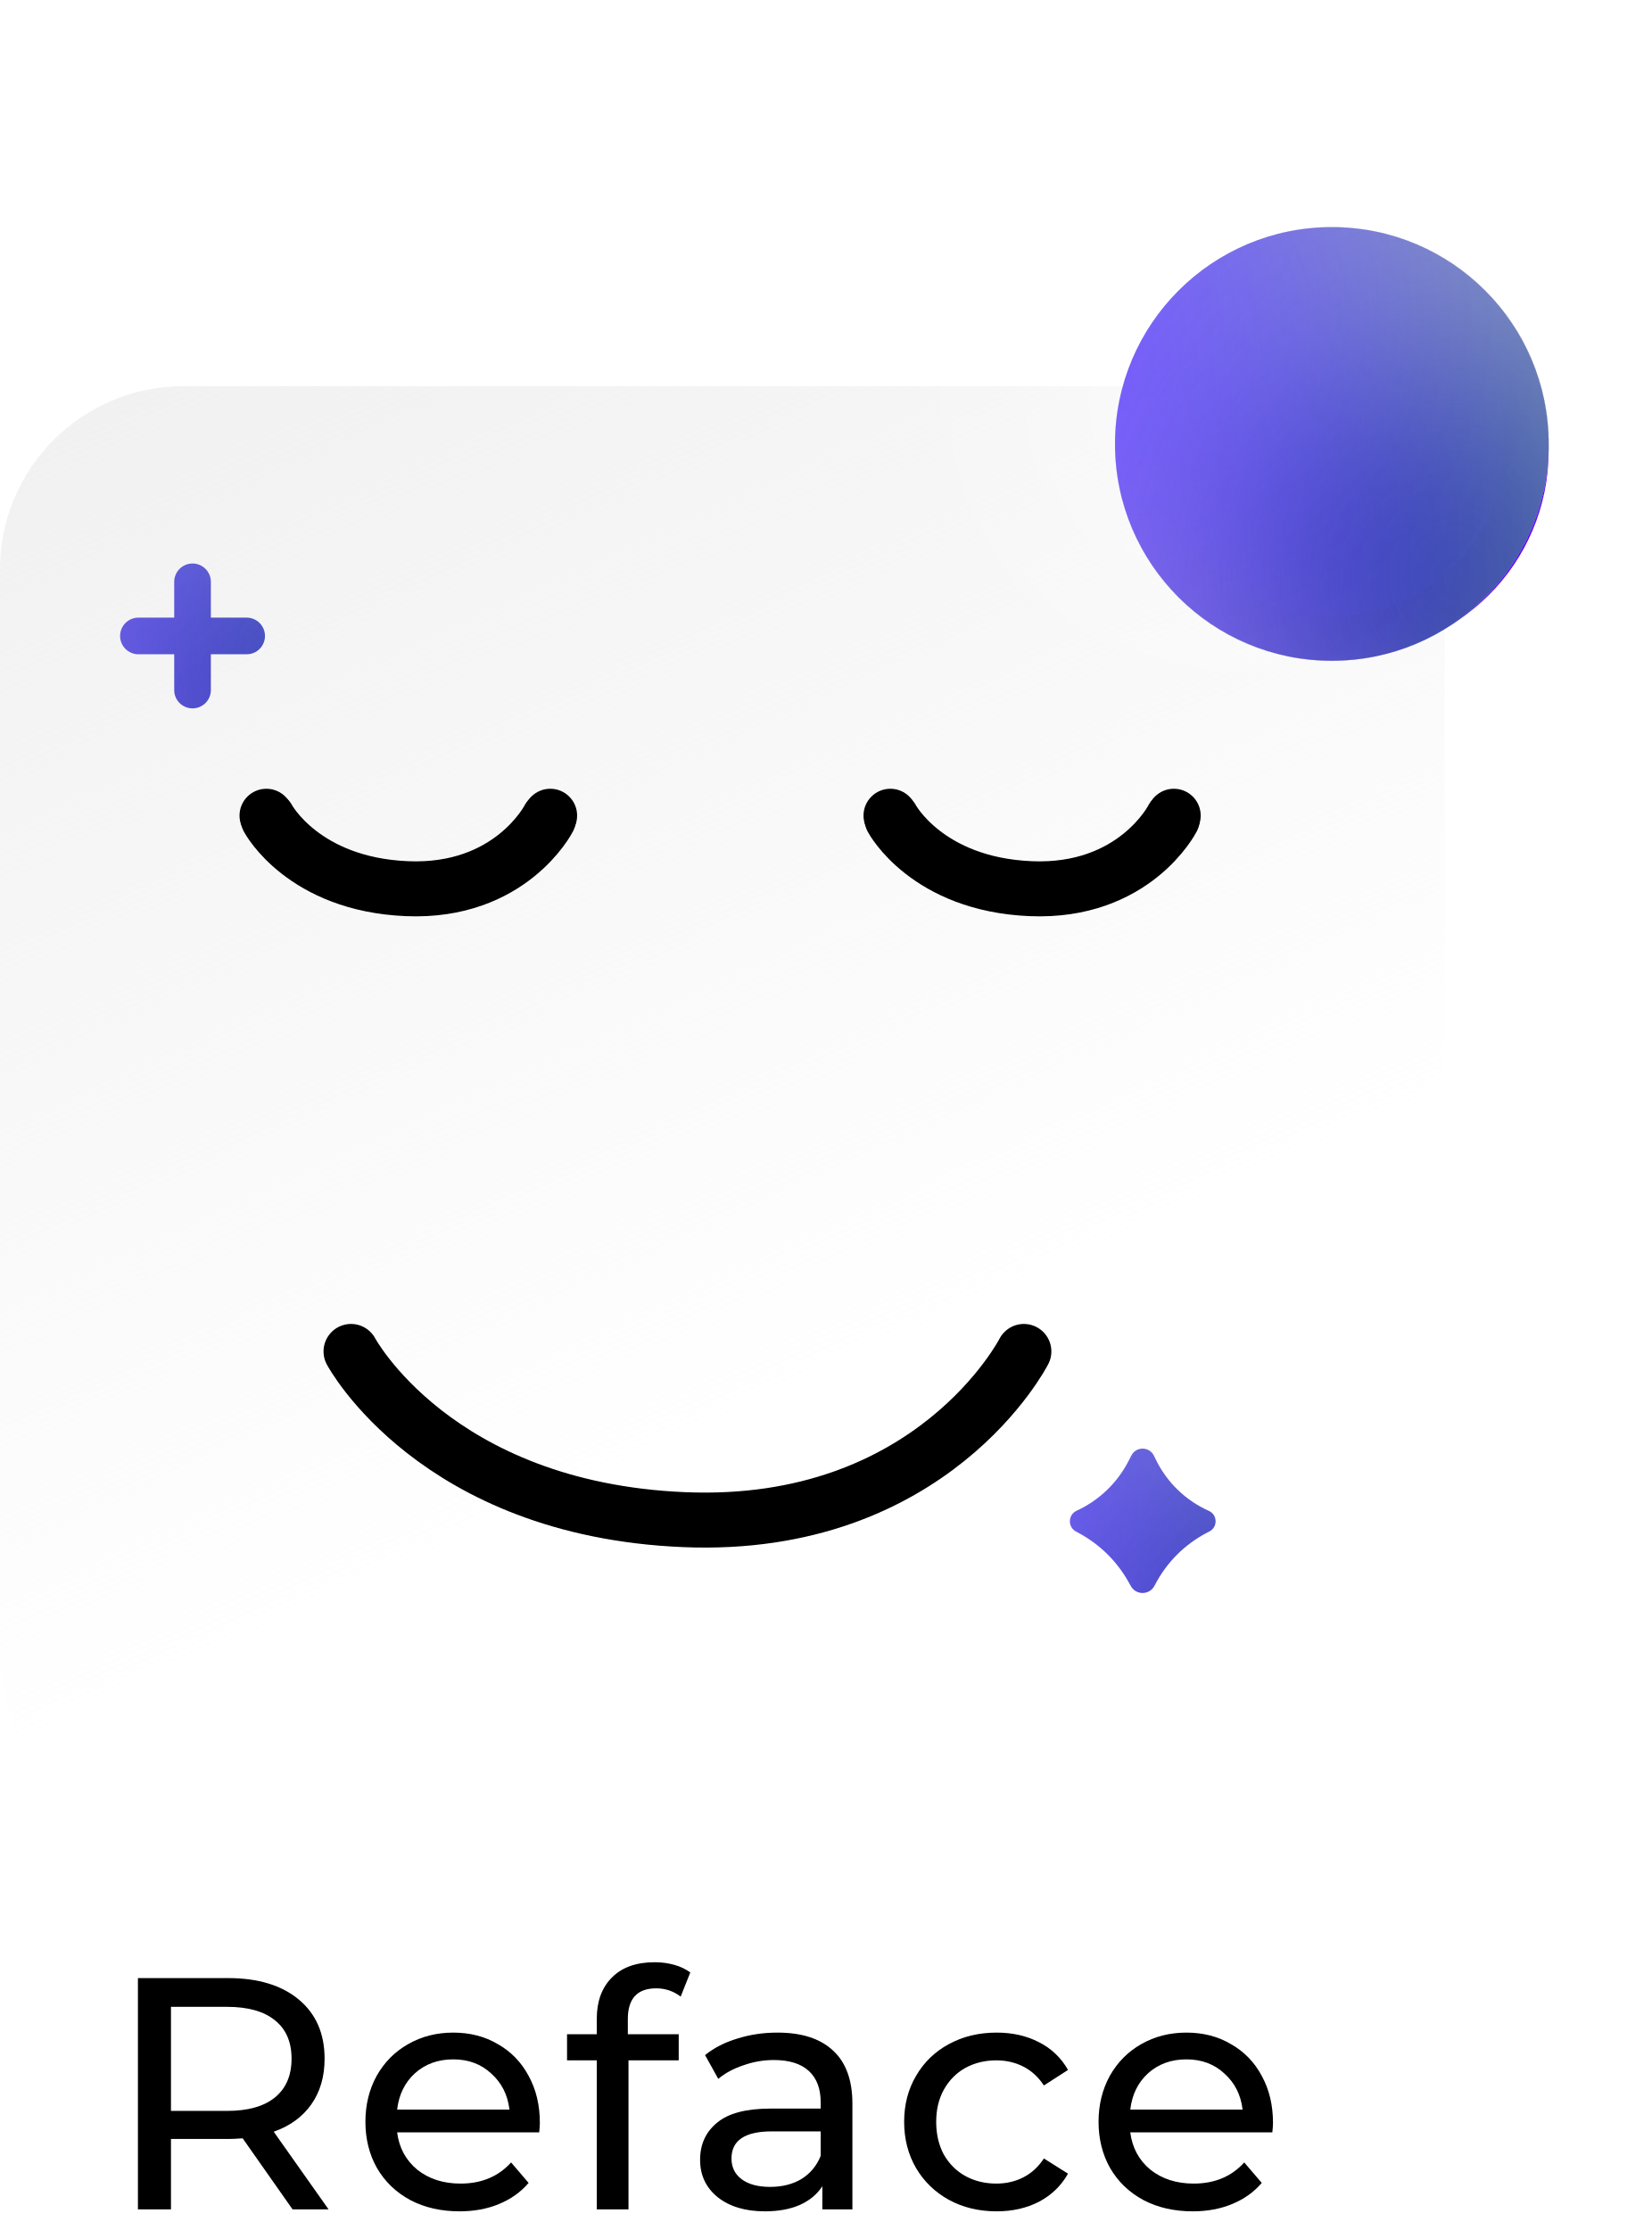
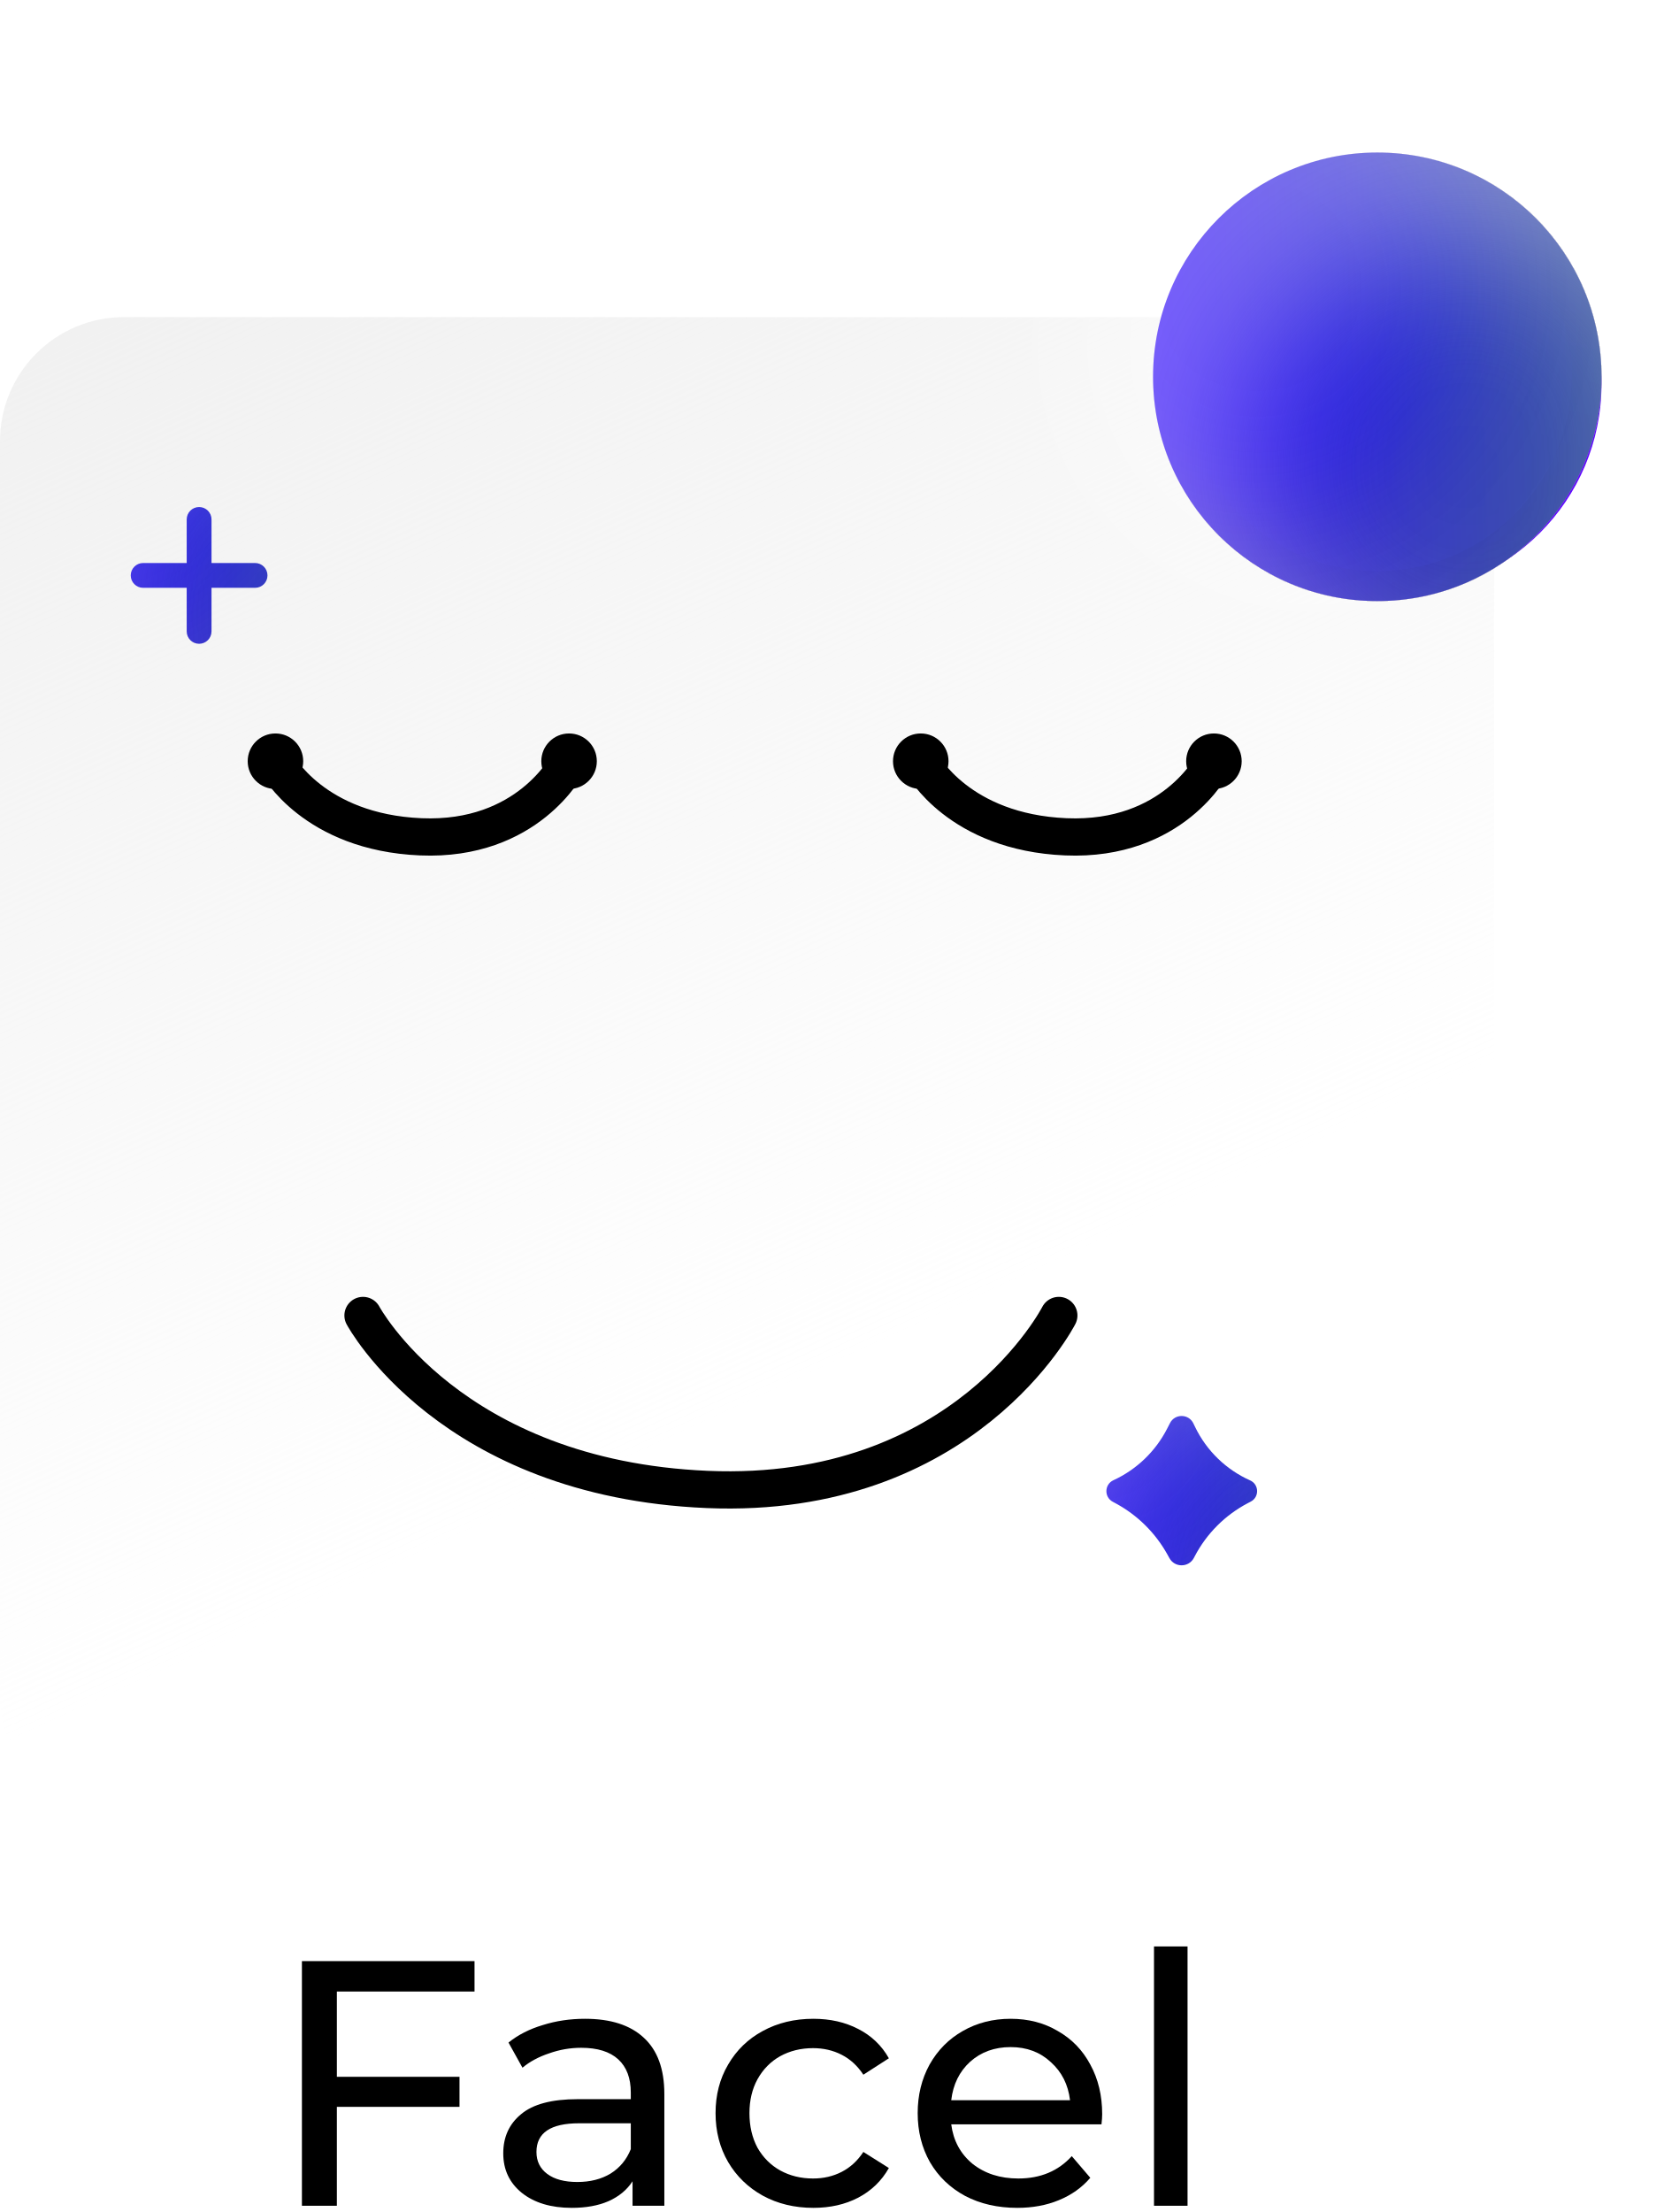
- <svg xmlns="http://www.w3.org/2000/svg" width="80" height="108" viewBox="0 0 80 108" fill="none">
-   <rect y="18.704" width="69.972" height="70.391" rx="8.876" fill="url(#paint0_linear)" />
-   <path d="M17 65.451C17 65.451 21.073 73.088 33.123 73.597C45.173 74.106 49.586 65.451 49.586 65.451" stroke="black" stroke-width="2.663" stroke-linecap="round" stroke-linejoin="round" />
-   <mask id="mask0" mask-type="alpha" maskUnits="userSpaceOnUse" x="5" y="27" width="8" height="8">
-     <path fill-rule="evenodd" clip-rule="evenodd" d="M10.212 28.179C10.212 27.689 9.815 27.291 9.325 27.291C8.834 27.291 8.437 27.689 8.437 28.179V29.912H6.704C6.214 29.912 5.816 30.309 5.816 30.799C5.816 31.29 6.214 31.687 6.704 31.687H8.437V33.42C8.437 33.91 8.834 34.307 9.325 34.307C9.815 34.307 10.212 33.91 10.212 33.42V31.687H11.945C12.435 31.687 12.833 31.29 12.833 30.799C12.833 30.309 12.435 29.912 11.945 29.912H10.212V28.179Z" fill="#5B00FF" />
+ <svg xmlns="http://www.w3.org/2000/svg" width="349" height="464" viewBox="0 0 349 464" fill="none">
+   <rect y="66.514" width="313.474" height="315.351" rx="26.035" fill="url(#paint0_linear)" />
+   <path d="M76.16 275.939C76.16 275.939 94.408 310.154 148.392 312.435C202.376 314.716 222.145 275.939 222.145 275.939" stroke="black" stroke-width="7.811" stroke-linecap="round" stroke-linejoin="round" />
+   <mask id="mask0" mask-type="alpha" maskUnits="userSpaceOnUse" x="27" y="106" width="30" height="30">
+     <path fill-rule="evenodd" clip-rule="evenodd" d="M44.377 108.96C44.377 107.522 43.212 106.357 41.774 106.357C40.336 106.357 39.17 107.522 39.17 108.96V118.098H30.034C28.596 118.098 27.43 119.263 27.43 120.701C27.43 122.139 28.596 123.305 30.034 123.305H39.17V132.441C39.17 133.879 40.336 135.045 41.774 135.045C43.212 135.045 44.377 133.879 44.377 132.441V123.305H53.514C54.952 123.305 56.118 122.139 56.118 120.701C56.118 119.263 54.952 118.098 53.514 118.098H44.377V108.96Z" fill="#5B00FF" />
  </mask>
  <g mask="url(#mask0)">
    <g filter="url(#filter0_bdii)">
-       <circle cx="9.5" cy="28.5" r="10.5" fill="url(#paint1_linear)" />
-       <circle cx="9.5" cy="28.5" r="9.429" stroke="url(#paint2_radial)" stroke-opacity="0.05" stroke-width="2.143" />
+       <circle cx="42.56" cy="110.4" r="47.04" fill="url(#paint1_linear)" />
+       <circle cx="42.56" cy="110.4" r="43.897" stroke="url(#paint2_radial)" stroke-opacity="0.05" stroke-width="6.286" />
    </g>
  </g>
-   <circle cx="65.154" cy="21.846" r="9.846" fill="#5B00FF" />
+   <circle cx="291.888" cy="80.591" r="44.112" fill="#5B00FF" />
  <g filter="url(#filter1_bdii)">
-     <circle cx="64.5" cy="21.5" r="10.5" fill="url(#paint3_linear)" />
-     <circle cx="64.5" cy="21.5" r="9.429" stroke="url(#paint4_radial)" stroke-opacity="0.05" stroke-width="2.143" />
+     <circle cx="288.959" cy="79.04" r="47.04" fill="url(#paint3_linear)" />
+     <circle cx="288.959" cy="79.04" r="43.897" stroke="url(#paint4_radial)" stroke-opacity="0.05" stroke-width="6.286" />
  </g>
-   <mask id="mask1" mask-type="alpha" maskUnits="userSpaceOnUse" x="51" y="69" width="9" height="9">
-     <path d="M52.11 74.173C51.701 73.952 51.72 73.359 52.142 73.165V73.165C53.224 72.667 54.108 71.821 54.653 70.761L54.793 70.489C55.023 70.041 55.666 70.049 55.886 70.502L55.975 70.684C56.512 71.79 57.422 72.671 58.545 73.172V73.172C58.966 73.36 58.985 73.952 58.576 74.166L58.444 74.235C57.378 74.793 56.507 75.663 55.95 76.729L55.912 76.8C55.672 77.259 55.017 77.267 54.766 76.814L54.673 76.647C54.111 75.631 53.269 74.798 52.247 74.247L52.11 74.173Z" fill="#5B00FF" />
+   <mask id="mask1" mask-type="alpha" maskUnits="userSpaceOnUse" x="231" y="295" width="34" height="35">
+     <path d="M233.45 315.012C231.62 314.024 231.704 311.37 233.594 310.5V310.5C238.442 308.268 242.403 304.477 244.844 299.73L245.471 298.511C246.503 296.505 249.382 296.537 250.367 298.566L250.765 299.385C253.172 304.339 257.249 308.286 262.28 310.531V310.531C264.168 311.373 264.251 314.023 262.419 314.981L261.828 315.29C257.051 317.79 253.152 321.689 250.653 326.466L250.487 326.783C249.409 328.842 246.476 328.876 245.35 326.844L244.936 326.097C242.416 321.547 238.644 317.816 234.067 315.345L233.45 315.012Z" fill="#5B00FF" />
  </mask>
  <g mask="url(#mask1)">
    <g filter="url(#filter2_bdii)">
-       <circle cx="56.5" cy="73.5" r="10.5" fill="url(#paint5_linear)" />
-       <circle cx="56.5" cy="73.5" r="9.429" stroke="url(#paint6_radial)" stroke-opacity="0.05" stroke-width="2.143" />
+       <circle cx="253.118" cy="311.999" r="47.04" fill="url(#paint5_linear)" />
+       <circle cx="253.118" cy="311.999" r="43.897" stroke="url(#paint6_radial)" stroke-opacity="0.05" stroke-width="6.286" />
    </g>
  </g>
-   <path d="M12.989 39.654C12.989 39.654 14.686 42.828 19.707 43.039C24.728 43.251 26.566 39.654 26.566 39.654" stroke="black" stroke-width="2.663" stroke-linecap="round" stroke-linejoin="round" />
-   <circle cx="26.65" cy="39.5" r="1.3" fill="black" />
-   <circle cx="12.9" cy="39.5" r="1.3" fill="black" />
-   <path d="M43.199 39.654C43.199 39.654 44.896 42.828 49.917 43.039C54.938 43.251 56.776 39.654 56.776 39.654" stroke="black" stroke-width="2.663" stroke-linecap="round" stroke-linejoin="round" />
-   <circle cx="56.85" cy="39.5" r="1.3" fill="black" />
-   <circle cx="43.12" cy="39.5" r="1.3" fill="black" />
-   <path d="M14.168 107L11.752 103.56C11.453 103.581 11.219 103.592 11.048 103.592H8.28V107H6.68V95.8H11.048C12.499 95.8 13.64 96.147 14.472 96.84C15.304 97.533 15.72 98.488 15.72 99.704C15.72 100.568 15.507 101.304 15.08 101.912C14.653 102.52 14.045 102.963 13.256 103.24L15.912 107H14.168ZM11 102.232C12.013 102.232 12.787 102.013 13.32 101.576C13.853 101.139 14.12 100.515 14.12 99.704C14.12 98.893 13.853 98.275 13.32 97.848C12.787 97.411 12.013 97.192 11 97.192H8.28V102.232H11Z" fill="black" />
-   <path d="M26.145 102.808C26.145 102.925 26.134 103.08 26.113 103.272H19.233C19.329 104.019 19.654 104.621 20.209 105.08C20.774 105.528 21.473 105.752 22.305 105.752C23.318 105.752 24.134 105.411 24.753 104.728L25.601 105.72C25.217 106.168 24.737 106.509 24.161 106.744C23.596 106.979 22.961 107.096 22.257 107.096C21.361 107.096 20.566 106.915 19.873 106.552C19.18 106.179 18.641 105.661 18.257 105C17.884 104.339 17.697 103.592 17.697 102.76C17.697 101.939 17.878 101.197 18.241 100.536C18.614 99.875 19.121 99.363 19.761 99C20.412 98.627 21.142 98.44 21.953 98.44C22.764 98.44 23.484 98.627 24.113 99C24.753 99.363 25.249 99.875 25.601 100.536C25.964 101.197 26.145 101.955 26.145 102.808ZM21.953 99.736C21.217 99.736 20.598 99.96 20.097 100.408C19.606 100.856 19.318 101.443 19.233 102.168H24.673C24.588 101.453 24.294 100.872 23.793 100.424C23.302 99.965 22.689 99.736 21.953 99.736Z" fill="black" />
-   <path d="M31.782 96.296C30.864 96.296 30.406 96.792 30.406 97.784V98.52H32.87V99.784H30.438V107H28.902V99.784H27.462V98.52H28.902V97.768C28.902 96.925 29.147 96.259 29.638 95.768C30.128 95.277 30.817 95.032 31.702 95.032C32.043 95.032 32.363 95.075 32.662 95.16C32.961 95.245 33.217 95.368 33.43 95.528L32.966 96.696C32.614 96.429 32.219 96.296 31.782 96.296Z" fill="black" />
-   <path d="M37.65 98.44C38.824 98.44 39.719 98.728 40.338 99.304C40.968 99.88 41.282 100.739 41.282 101.88V107H39.826V105.88C39.57 106.275 39.202 106.579 38.722 106.792C38.253 106.995 37.693 107.096 37.042 107.096C36.093 107.096 35.33 106.867 34.754 106.408C34.189 105.949 33.906 105.347 33.906 104.6C33.906 103.853 34.178 103.256 34.722 102.808C35.266 102.349 36.13 102.12 37.314 102.12H39.746V101.816C39.746 101.155 39.554 100.648 39.17 100.296C38.786 99.944 38.221 99.768 37.474 99.768C36.973 99.768 36.482 99.853 36.002 100.024C35.522 100.184 35.117 100.403 34.786 100.68L34.146 99.528C34.584 99.176 35.106 98.909 35.714 98.728C36.322 98.536 36.968 98.44 37.65 98.44ZM37.298 105.912C37.885 105.912 38.392 105.784 38.818 105.528C39.245 105.261 39.554 104.888 39.746 104.408V103.224H37.378C36.077 103.224 35.426 103.661 35.426 104.536C35.426 104.963 35.592 105.299 35.922 105.544C36.253 105.789 36.712 105.912 37.298 105.912Z" fill="black" />
-   <path d="M48.268 107.096C47.404 107.096 46.63 106.909 45.948 106.536C45.276 106.163 44.748 105.651 44.364 105C43.98 104.339 43.788 103.592 43.788 102.76C43.788 101.928 43.98 101.187 44.364 100.536C44.748 99.875 45.276 99.363 45.948 99C46.63 98.627 47.404 98.44 48.268 98.44C49.036 98.44 49.718 98.595 50.316 98.904C50.924 99.213 51.393 99.661 51.724 100.248L50.556 101C50.289 100.595 49.958 100.291 49.564 100.088C49.169 99.885 48.732 99.784 48.252 99.784C47.697 99.784 47.196 99.907 46.748 100.152C46.31 100.397 45.964 100.749 45.708 101.208C45.462 101.656 45.34 102.173 45.34 102.76C45.34 103.357 45.462 103.885 45.708 104.344C45.964 104.792 46.31 105.139 46.748 105.384C47.196 105.629 47.697 105.752 48.252 105.752C48.732 105.752 49.169 105.651 49.564 105.448C49.958 105.245 50.289 104.941 50.556 104.536L51.724 105.272C51.393 105.859 50.924 106.312 50.316 106.632C49.718 106.941 49.036 107.096 48.268 107.096Z" fill="black" />
-   <path d="M61.651 102.808C61.651 102.925 61.641 103.08 61.619 103.272H54.739C54.835 104.019 55.16 104.621 55.715 105.08C56.281 105.528 56.979 105.752 57.811 105.752C58.825 105.752 59.641 105.411 60.259 104.728L61.107 105.72C60.723 106.168 60.243 106.509 59.667 106.744C59.102 106.979 58.467 107.096 57.763 107.096C56.867 107.096 56.072 106.915 55.379 106.552C54.686 106.179 54.147 105.661 53.763 105C53.39 104.339 53.203 103.592 53.203 102.76C53.203 101.939 53.385 101.197 53.747 100.536C54.12 99.875 54.627 99.363 55.267 99C55.918 98.627 56.648 98.44 57.459 98.44C58.27 98.44 58.99 98.627 59.619 99C60.259 99.363 60.755 99.875 61.107 100.536C61.47 101.197 61.651 101.955 61.651 102.808ZM57.459 99.736C56.723 99.736 56.105 99.96 55.603 100.408C55.112 100.856 54.825 101.443 54.739 102.168H60.179C60.094 101.453 59.8 100.872 59.299 100.424C58.809 99.965 58.195 99.736 57.459 99.736Z" fill="black" />
+   <path d="M58.19 160.368C58.19 160.368 65.793 174.587 88.287 175.535C110.78 176.483 119.017 160.368 119.017 160.368" stroke="black" stroke-width="7.811" stroke-linecap="round" stroke-linejoin="round" />
+   <circle cx="119.392" cy="159.679" r="5.824" fill="black" />
+   <circle cx="57.792" cy="159.679" r="5.824" fill="black" />
+   <path d="M193.53 160.368C193.53 160.368 201.133 174.587 223.626 175.535C246.12 176.483 254.357 160.368 254.357 160.368" stroke="black" stroke-width="7.811" stroke-linecap="round" stroke-linejoin="round" />
+   <circle cx="254.687" cy="159.679" r="5.824" fill="black" />
+   <circle cx="193.178" cy="159.679" r="5.824" fill="black" />
+   <path d="M70.675 417.752V435.64H96.406V441.944H70.675V462.691H63.344V411.374H99.558V417.752H70.675Z" fill="black" />
+   <path d="M122.74 423.47C128.116 423.47 132.221 424.79 135.055 427.429C137.939 430.068 139.381 434.002 139.381 439.232V462.691H132.71V457.559C131.537 459.367 129.851 460.76 127.651 461.738C125.501 462.666 122.935 463.13 119.954 463.13C115.604 463.13 112.11 462.08 109.471 459.978C106.88 457.877 105.585 455.115 105.585 451.694C105.585 448.273 106.831 445.536 109.324 443.484C111.817 441.382 115.775 440.331 121.2 440.331H132.343V438.938C132.343 435.908 131.463 433.587 129.704 431.974C127.944 430.361 125.354 429.555 121.933 429.555C119.636 429.555 117.388 429.946 115.189 430.728C112.989 431.461 111.132 432.463 109.617 433.733L106.685 428.455C108.689 426.842 111.083 425.621 113.869 424.79C116.655 423.91 119.612 423.47 122.74 423.47ZM121.127 457.706C123.815 457.706 126.136 457.119 128.091 455.946C130.046 454.724 131.463 453.014 132.343 450.814V445.39H121.493C115.531 445.39 112.55 447.393 112.55 451.401C112.55 453.356 113.307 454.895 114.822 456.019C116.337 457.144 118.439 457.706 121.127 457.706Z" fill="black" />
+   <path d="M170.653 463.13C166.695 463.13 163.151 462.275 160.023 460.565C156.945 458.854 154.525 456.508 152.766 453.527C151.006 450.497 150.127 447.076 150.127 443.264C150.127 439.452 151.006 436.055 152.766 433.074C154.525 430.044 156.945 427.698 160.023 426.036C163.151 424.326 166.695 423.47 170.653 423.47C174.172 423.47 177.3 424.179 180.037 425.596C182.823 427.013 184.973 429.066 186.488 431.754L181.136 435.2C179.915 433.343 178.4 431.95 176.591 431.021C174.783 430.092 172.779 429.628 170.58 429.628C168.039 429.628 165.742 430.19 163.689 431.314C161.685 432.438 160.097 434.051 158.924 436.153C157.8 438.205 157.238 440.576 157.238 443.264C157.238 446.001 157.8 448.42 158.924 450.521C160.097 452.574 161.685 454.162 163.689 455.286C165.742 456.41 168.039 456.972 170.58 456.972C172.779 456.972 174.783 456.508 176.591 455.58C178.4 454.651 179.915 453.258 181.136 451.401L186.488 454.773C184.973 457.461 182.823 459.538 180.037 461.004C177.3 462.422 174.172 463.13 170.653 463.13Z" fill="black" />
+   <path d="M231.242 443.484C231.242 444.021 231.193 444.73 231.095 445.61H199.572C200.012 449.031 201.502 451.792 204.044 453.893C206.634 455.946 209.835 456.972 213.647 456.972C218.29 456.972 222.029 455.409 224.864 452.281L228.749 456.826C226.99 458.878 224.79 460.442 222.151 461.518C219.561 462.593 216.653 463.13 213.427 463.13C209.322 463.13 205.681 462.3 202.504 460.638C199.328 458.927 196.86 456.557 195.1 453.527C193.39 450.497 192.534 447.076 192.534 443.264C192.534 439.5 193.365 436.104 195.027 433.074C196.737 430.044 199.059 427.698 201.991 426.036C204.972 424.326 208.32 423.47 212.035 423.47C215.749 423.47 219.048 424.326 221.931 426.036C224.864 427.698 227.136 430.044 228.749 433.074C230.411 436.104 231.242 439.574 231.242 443.484ZM212.035 429.408C208.662 429.408 205.828 430.435 203.531 432.487C201.283 434.54 199.963 437.228 199.572 440.551H224.497C224.106 437.277 222.762 434.613 220.465 432.561C218.217 430.459 215.407 429.408 212.035 429.408Z" fill="black" />
+   <path d="M242.114 408.295H249.151V462.691H242.114V408.295Z" fill="black" />
  <defs>
-     <filter id="filter0_bdii" x="-61" y="-42" width="141" height="141" filterUnits="userSpaceOnUse" color-interpolation-filters="sRGB">
+     <filter id="filter0_bdii" x="-180.479" y="-112.64" width="446.079" height="446.079" filterUnits="userSpaceOnUse" color-interpolation-filters="sRGB">
      <feFlood flood-opacity="0" result="BackgroundImageFix" />
-       <feGaussianBlur in="BackgroundImage" stdDeviation="30" />
+       <feGaussianBlur in="BackgroundImage" stdDeviation="88" />
      <feComposite in2="SourceAlpha" operator="in" result="effect1_backgroundBlur" />
      <feColorMatrix in="SourceAlpha" type="matrix" values="0 0 0 0 0 0 0 0 0 0 0 0 0 0 0 0 0 0 127 0" />
-       <feOffset dx="-4.286" dy="-2.143" />
-       <feGaussianBlur stdDeviation="4.286" />
+       <feOffset dx="-12.571" dy="-6.286" />
+       <feGaussianBlur stdDeviation="12.571" />
      <feColorMatrix type="matrix" values="0 0 0 0 1 0 0 0 0 1 0 0 0 0 1 0 0 0 0.4 0" />
      <feBlend mode="normal" in2="effect1_backgroundBlur" result="effect2_dropShadow" />
      <feBlend mode="normal" in="SourceGraphic" in2="effect2_dropShadow" result="shape" />
      <feColorMatrix in="SourceAlpha" type="matrix" values="0 0 0 0 0 0 0 0 0 0 0 0 0 0 0 0 0 0 127 0" result="hardAlpha" />
-       <feOffset dx="-8.571" dy="-6.429" />
-       <feGaussianBlur stdDeviation="4.286" />
+       <feOffset dx="-25.143" dy="-18.857" />
+       <feGaussianBlur stdDeviation="12.571" />
      <feComposite in2="hardAlpha" operator="arithmetic" k2="-1" k3="1" />
      <feColorMatrix type="matrix" values="0 0 0 0 0.467 0 0 0 0 0.467 0 0 0 0 0.467 0 0 0 0.2 0" />
      <feBlend mode="normal" in2="shape" result="effect3_innerShadow" />
      <feColorMatrix in="SourceAlpha" type="matrix" values="0 0 0 0 0 0 0 0 0 0 0 0 0 0 0 0 0 0 127 0" result="hardAlpha" />
-       <feOffset dx="6.429" dy="6.429" />
-       <feGaussianBlur stdDeviation="5.357" />
+       <feOffset dx="18.857" dy="18.857" />
+       <feGaussianBlur stdDeviation="15.714" />
      <feComposite in2="hardAlpha" operator="arithmetic" k2="-1" k3="1" />
      <feColorMatrix type="matrix" values="0 0 0 0 0.954 0 0 0 0 0.954 0 0 0 0 0.954 0 0 0 0.4 0" />
      <feBlend mode="normal" in2="effect3_innerShadow" result="effect4_innerShadow" />
    </filter>
-     <filter id="filter1_bdii" x="-6" y="-49" width="141" height="141" filterUnits="userSpaceOnUse" color-interpolation-filters="sRGB">
+     <filter id="filter1_bdii" x="65.92" y="-144" width="446.079" height="446.079" filterUnits="userSpaceOnUse" color-interpolation-filters="sRGB">
      <feFlood flood-opacity="0" result="BackgroundImageFix" />
-       <feGaussianBlur in="BackgroundImage" stdDeviation="30" />
+       <feGaussianBlur in="BackgroundImage" stdDeviation="88" />
      <feComposite in2="SourceAlpha" operator="in" result="effect1_backgroundBlur" />
      <feColorMatrix in="SourceAlpha" type="matrix" values="0 0 0 0 0 0 0 0 0 0 0 0 0 0 0 0 0 0 127 0" />
-       <feOffset dx="-4.286" dy="-2.143" />
-       <feGaussianBlur stdDeviation="4.286" />
+       <feOffset dx="-12.571" dy="-6.286" />
+       <feGaussianBlur stdDeviation="12.571" />
      <feColorMatrix type="matrix" values="0 0 0 0 1 0 0 0 0 1 0 0 0 0 1 0 0 0 0.4 0" />
      <feBlend mode="normal" in2="effect1_backgroundBlur" result="effect2_dropShadow" />
      <feBlend mode="normal" in="SourceGraphic" in2="effect2_dropShadow" result="shape" />
      <feColorMatrix in="SourceAlpha" type="matrix" values="0 0 0 0 0 0 0 0 0 0 0 0 0 0 0 0 0 0 127 0" result="hardAlpha" />
-       <feOffset dx="-8.571" dy="-6.429" />
-       <feGaussianBlur stdDeviation="4.286" />
+       <feOffset dx="-25.143" dy="-18.857" />
+       <feGaussianBlur stdDeviation="12.571" />
      <feComposite in2="hardAlpha" operator="arithmetic" k2="-1" k3="1" />
      <feColorMatrix type="matrix" values="0 0 0 0 0.467 0 0 0 0 0.467 0 0 0 0 0.467 0 0 0 0.2 0" />
      <feBlend mode="normal" in2="shape" result="effect3_innerShadow" />
      <feColorMatrix in="SourceAlpha" type="matrix" values="0 0 0 0 0 0 0 0 0 0 0 0 0 0 0 0 0 0 127 0" result="hardAlpha" />
-       <feOffset dx="6.429" dy="6.429" />
-       <feGaussianBlur stdDeviation="5.357" />
+       <feOffset dx="18.857" dy="18.857" />
+       <feGaussianBlur stdDeviation="15.714" />
      <feComposite in2="hardAlpha" operator="arithmetic" k2="-1" k3="1" />
      <feColorMatrix type="matrix" values="0 0 0 0 0.954 0 0 0 0 0.954 0 0 0 0 0.954 0 0 0 0.4 0" />
      <feBlend mode="normal" in2="effect3_innerShadow" result="effect4_innerShadow" />
    </filter>
-     <filter id="filter2_bdii" x="-14" y="3" width="141" height="141" filterUnits="userSpaceOnUse" color-interpolation-filters="sRGB">
+     <filter id="filter2_bdii" x="30.078" y="88.96" width="446.079" height="446.079" filterUnits="userSpaceOnUse" color-interpolation-filters="sRGB">
      <feFlood flood-opacity="0" result="BackgroundImageFix" />
-       <feGaussianBlur in="BackgroundImage" stdDeviation="30" />
+       <feGaussianBlur in="BackgroundImage" stdDeviation="88" />
      <feComposite in2="SourceAlpha" operator="in" result="effect1_backgroundBlur" />
      <feColorMatrix in="SourceAlpha" type="matrix" values="0 0 0 0 0 0 0 0 0 0 0 0 0 0 0 0 0 0 127 0" />
-       <feOffset dx="-4.286" dy="-2.143" />
-       <feGaussianBlur stdDeviation="4.286" />
+       <feOffset dx="-12.571" dy="-6.286" />
+       <feGaussianBlur stdDeviation="12.571" />
      <feColorMatrix type="matrix" values="0 0 0 0 1 0 0 0 0 1 0 0 0 0 1 0 0 0 0.4 0" />
      <feBlend mode="normal" in2="effect1_backgroundBlur" result="effect2_dropShadow" />
      <feBlend mode="normal" in="SourceGraphic" in2="effect2_dropShadow" result="shape" />
      <feColorMatrix in="SourceAlpha" type="matrix" values="0 0 0 0 0 0 0 0 0 0 0 0 0 0 0 0 0 0 127 0" result="hardAlpha" />
-       <feOffset dx="-8.571" dy="-6.429" />
-       <feGaussianBlur stdDeviation="4.286" />
+       <feOffset dx="-25.143" dy="-18.857" />
+       <feGaussianBlur stdDeviation="12.571" />
      <feComposite in2="hardAlpha" operator="arithmetic" k2="-1" k3="1" />
      <feColorMatrix type="matrix" values="0 0 0 0 0.467 0 0 0 0 0.467 0 0 0 0 0.467 0 0 0 0.2 0" />
      <feBlend mode="normal" in2="shape" result="effect3_innerShadow" />
      <feColorMatrix in="SourceAlpha" type="matrix" values="0 0 0 0 0 0 0 0 0 0 0 0 0 0 0 0 0 0 127 0" result="hardAlpha" />
-       <feOffset dx="6.429" dy="6.429" />
-       <feGaussianBlur stdDeviation="5.357" />
+       <feOffset dx="18.857" dy="18.857" />
+       <feGaussianBlur stdDeviation="15.714" />
      <feComposite in2="hardAlpha" operator="arithmetic" k2="-1" k3="1" />
      <feColorMatrix type="matrix" values="0 0 0 0 0.954 0 0 0 0 0.954 0 0 0 0 0.954 0 0 0 0.4 0" />
      <feBlend mode="normal" in2="effect3_innerShadow" result="effect4_innerShadow" />
    </filter>
-     <linearGradient id="paint0_linear" x1="-2.095" y1="8.229" x2="34.986" y2="89.095" gradientUnits="userSpaceOnUse">
+     <linearGradient id="paint0_linear" x1="-9.385" y1="19.586" x2="156.737" y2="381.865" gradientUnits="userSpaceOnUse">
      <stop stop-color="#EEEEEE" />
      <stop offset="0.801" stop-color="#EEEEEE" stop-opacity="0" />
    </linearGradient>
-     <linearGradient id="paint1_linear" x1="-1" y1="18" x2="64.775" y2="15.556" gradientUnits="userSpaceOnUse">
+     <linearGradient id="paint1_linear" x1="-4.479" y1="63.36" x2="290.193" y2="52.411" gradientUnits="userSpaceOnUse">
      <stop stop-color="#2700FF" />
      <stop offset="1" stop-color="#32FC00" />
    </linearGradient>
-     <radialGradient id="paint2_radial" cx="0" cy="0" r="1" gradientUnits="userSpaceOnUse" gradientTransform="translate(16.85 41.1) rotate(-122.905) scale(21.2609)">
+     <radialGradient id="paint2_radial" cx="0" cy="0" r="1" gradientUnits="userSpaceOnUse" gradientTransform="translate(75.4883 166.848) rotate(-122.905) scale(95.2485)">
      <stop />
      <stop offset="0.92" stop-color="#0B2033" stop-opacity="0" />
    </radialGradient>
-     <linearGradient id="paint3_linear" x1="54" y1="11" x2="119.775" y2="8.556" gradientUnits="userSpaceOnUse">
+     <linearGradient id="paint3_linear" x1="241.919" y1="32" x2="536.592" y2="21.051" gradientUnits="userSpaceOnUse">
      <stop stop-color="#2700FF" />
      <stop offset="1" stop-color="#32FC00" />
    </linearGradient>
-     <radialGradient id="paint4_radial" cx="0" cy="0" r="1" gradientUnits="userSpaceOnUse" gradientTransform="translate(71.85 34.1) rotate(-122.905) scale(21.2609)">
+     <radialGradient id="paint4_radial" cx="0" cy="0" r="1" gradientUnits="userSpaceOnUse" gradientTransform="translate(321.887 135.488) rotate(-122.905) scale(95.2485)">
      <stop />
      <stop offset="0.92" stop-color="#0B2033" stop-opacity="0" />
    </radialGradient>
-     <linearGradient id="paint5_linear" x1="46" y1="63" x2="111.775" y2="60.556" gradientUnits="userSpaceOnUse">
+     <linearGradient id="paint5_linear" x1="206.078" y1="264.959" x2="500.751" y2="254.011" gradientUnits="userSpaceOnUse">
      <stop stop-color="#2700FF" />
      <stop offset="1" stop-color="#32FC00" />
    </linearGradient>
-     <radialGradient id="paint6_radial" cx="0" cy="0" r="1" gradientUnits="userSpaceOnUse" gradientTransform="translate(63.85 86.1) rotate(-122.905) scale(21.2609)">
+     <radialGradient id="paint6_radial" cx="0" cy="0" r="1" gradientUnits="userSpaceOnUse" gradientTransform="translate(286.046 368.447) rotate(-122.905) scale(95.2485)">
      <stop />
      <stop offset="0.92" stop-color="#0B2033" stop-opacity="0" />
    </radialGradient>
  </defs>
</svg>
